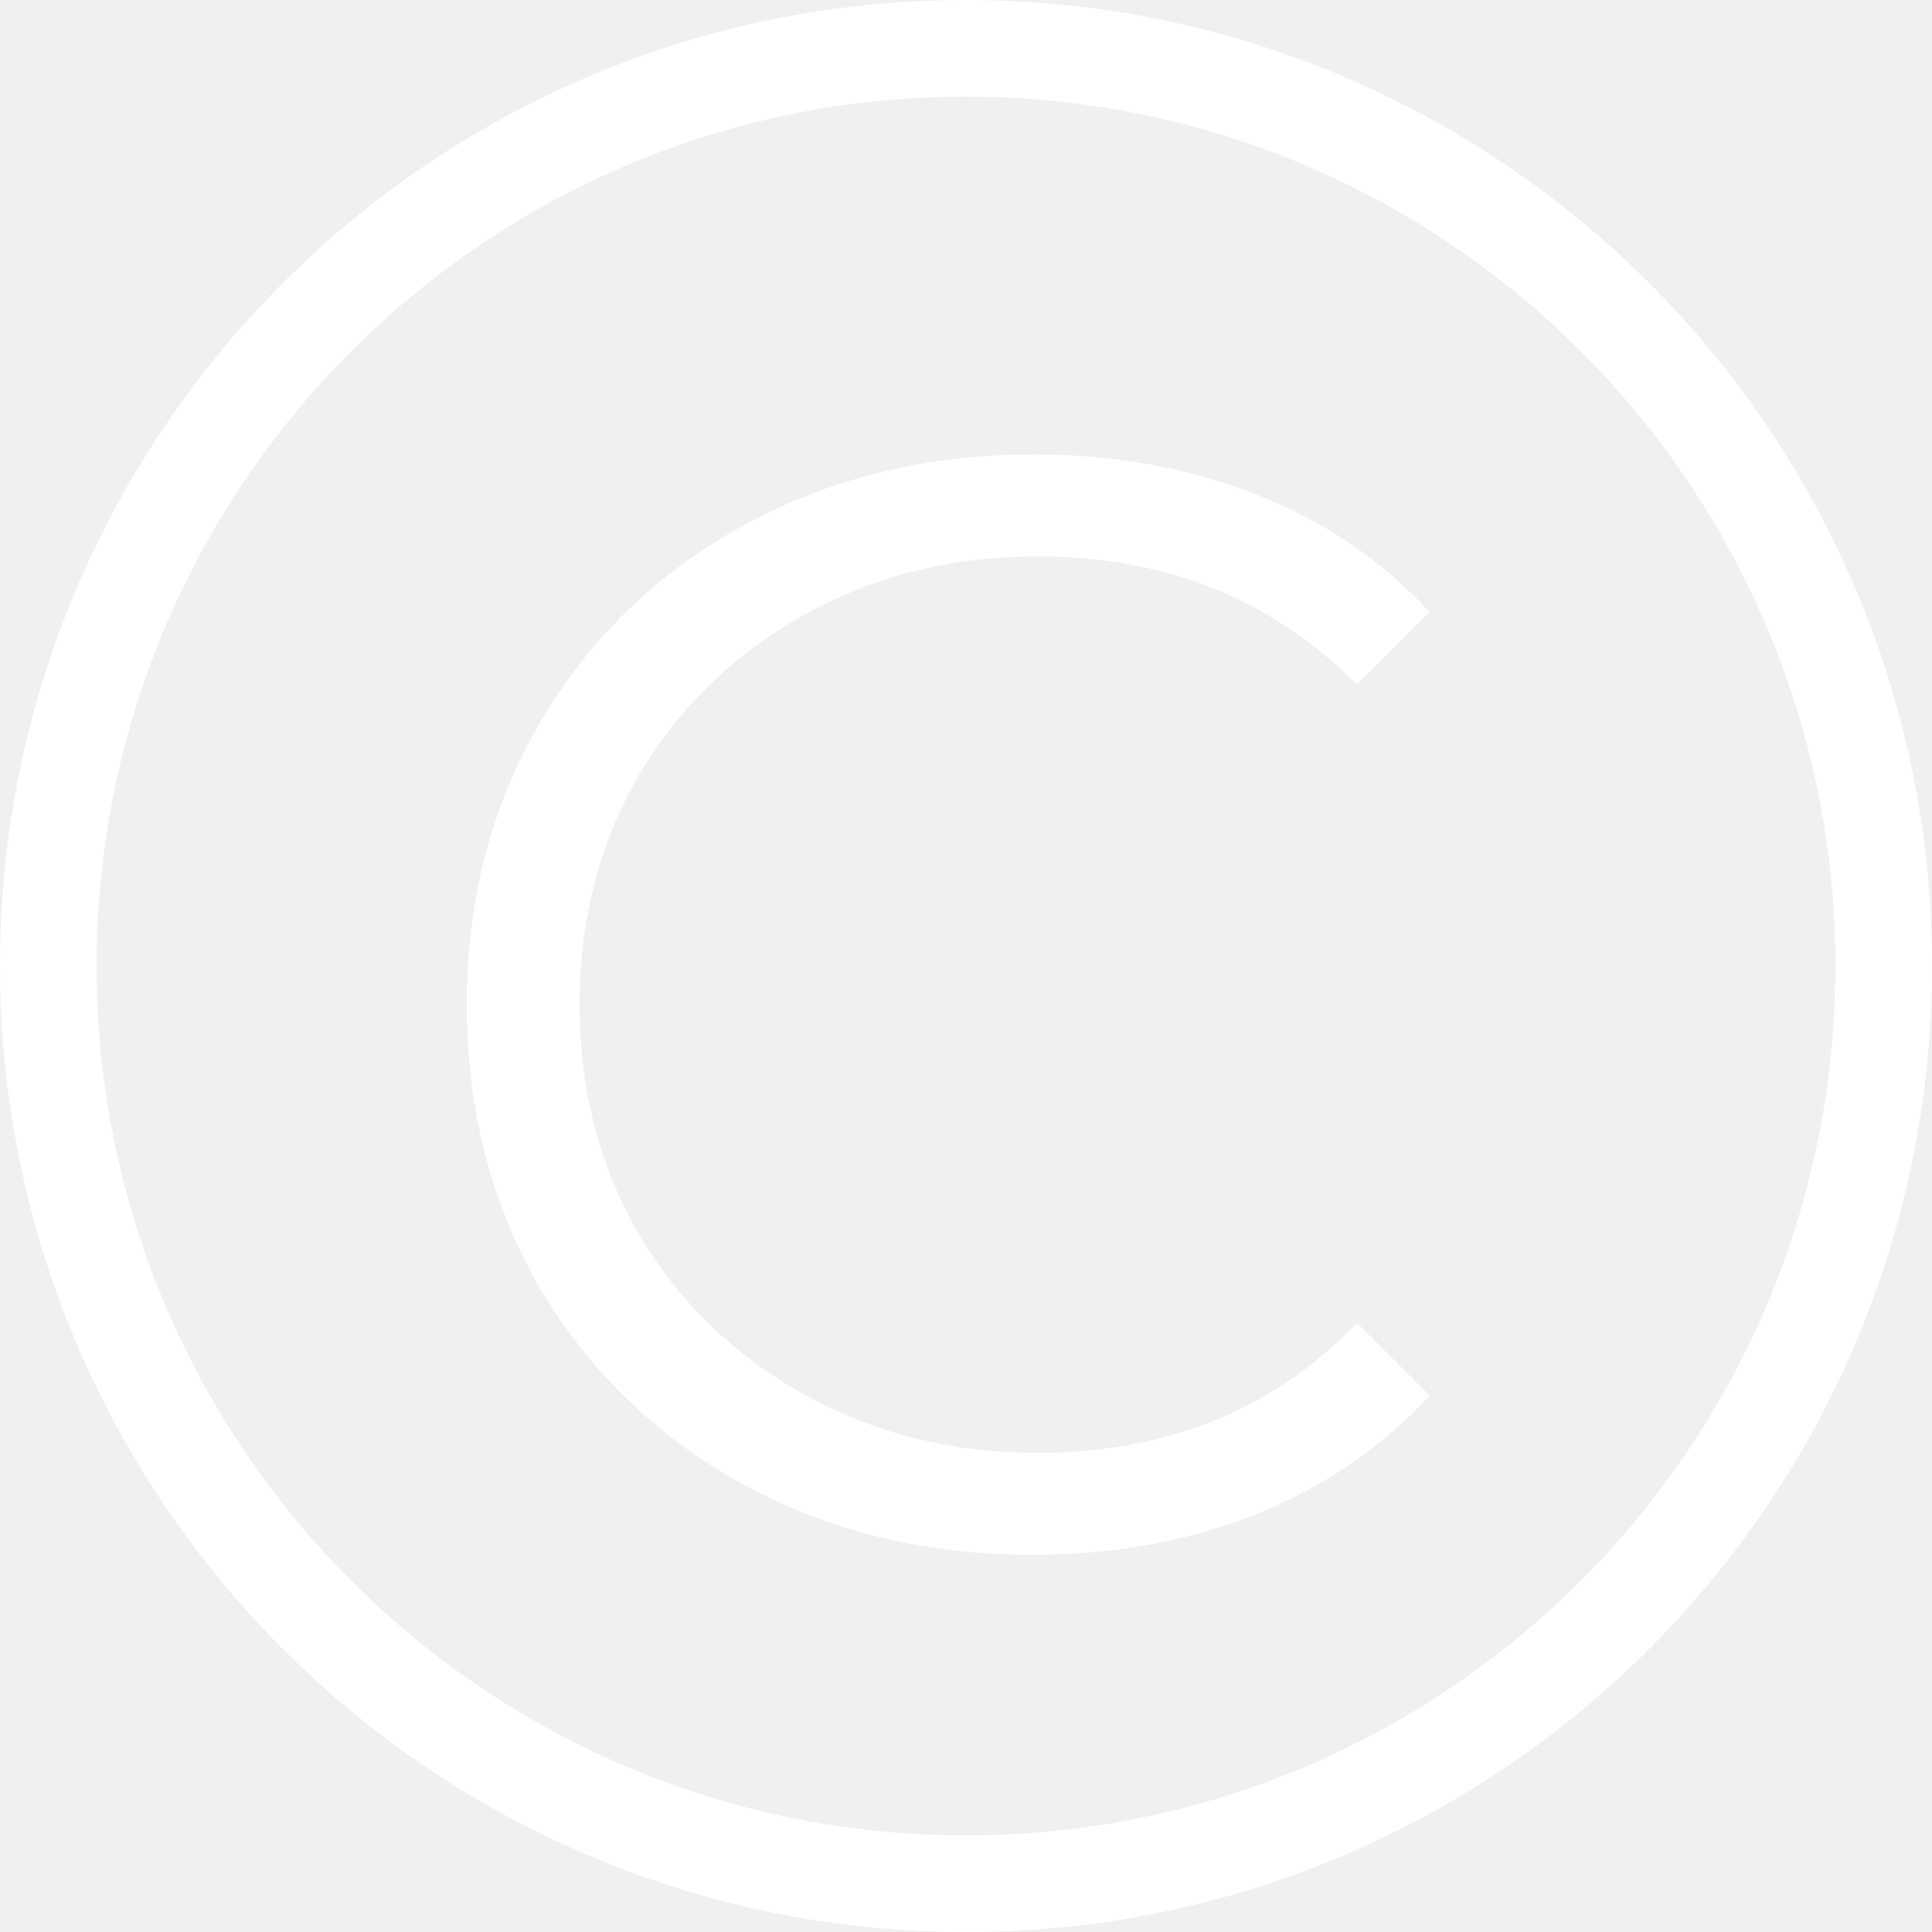
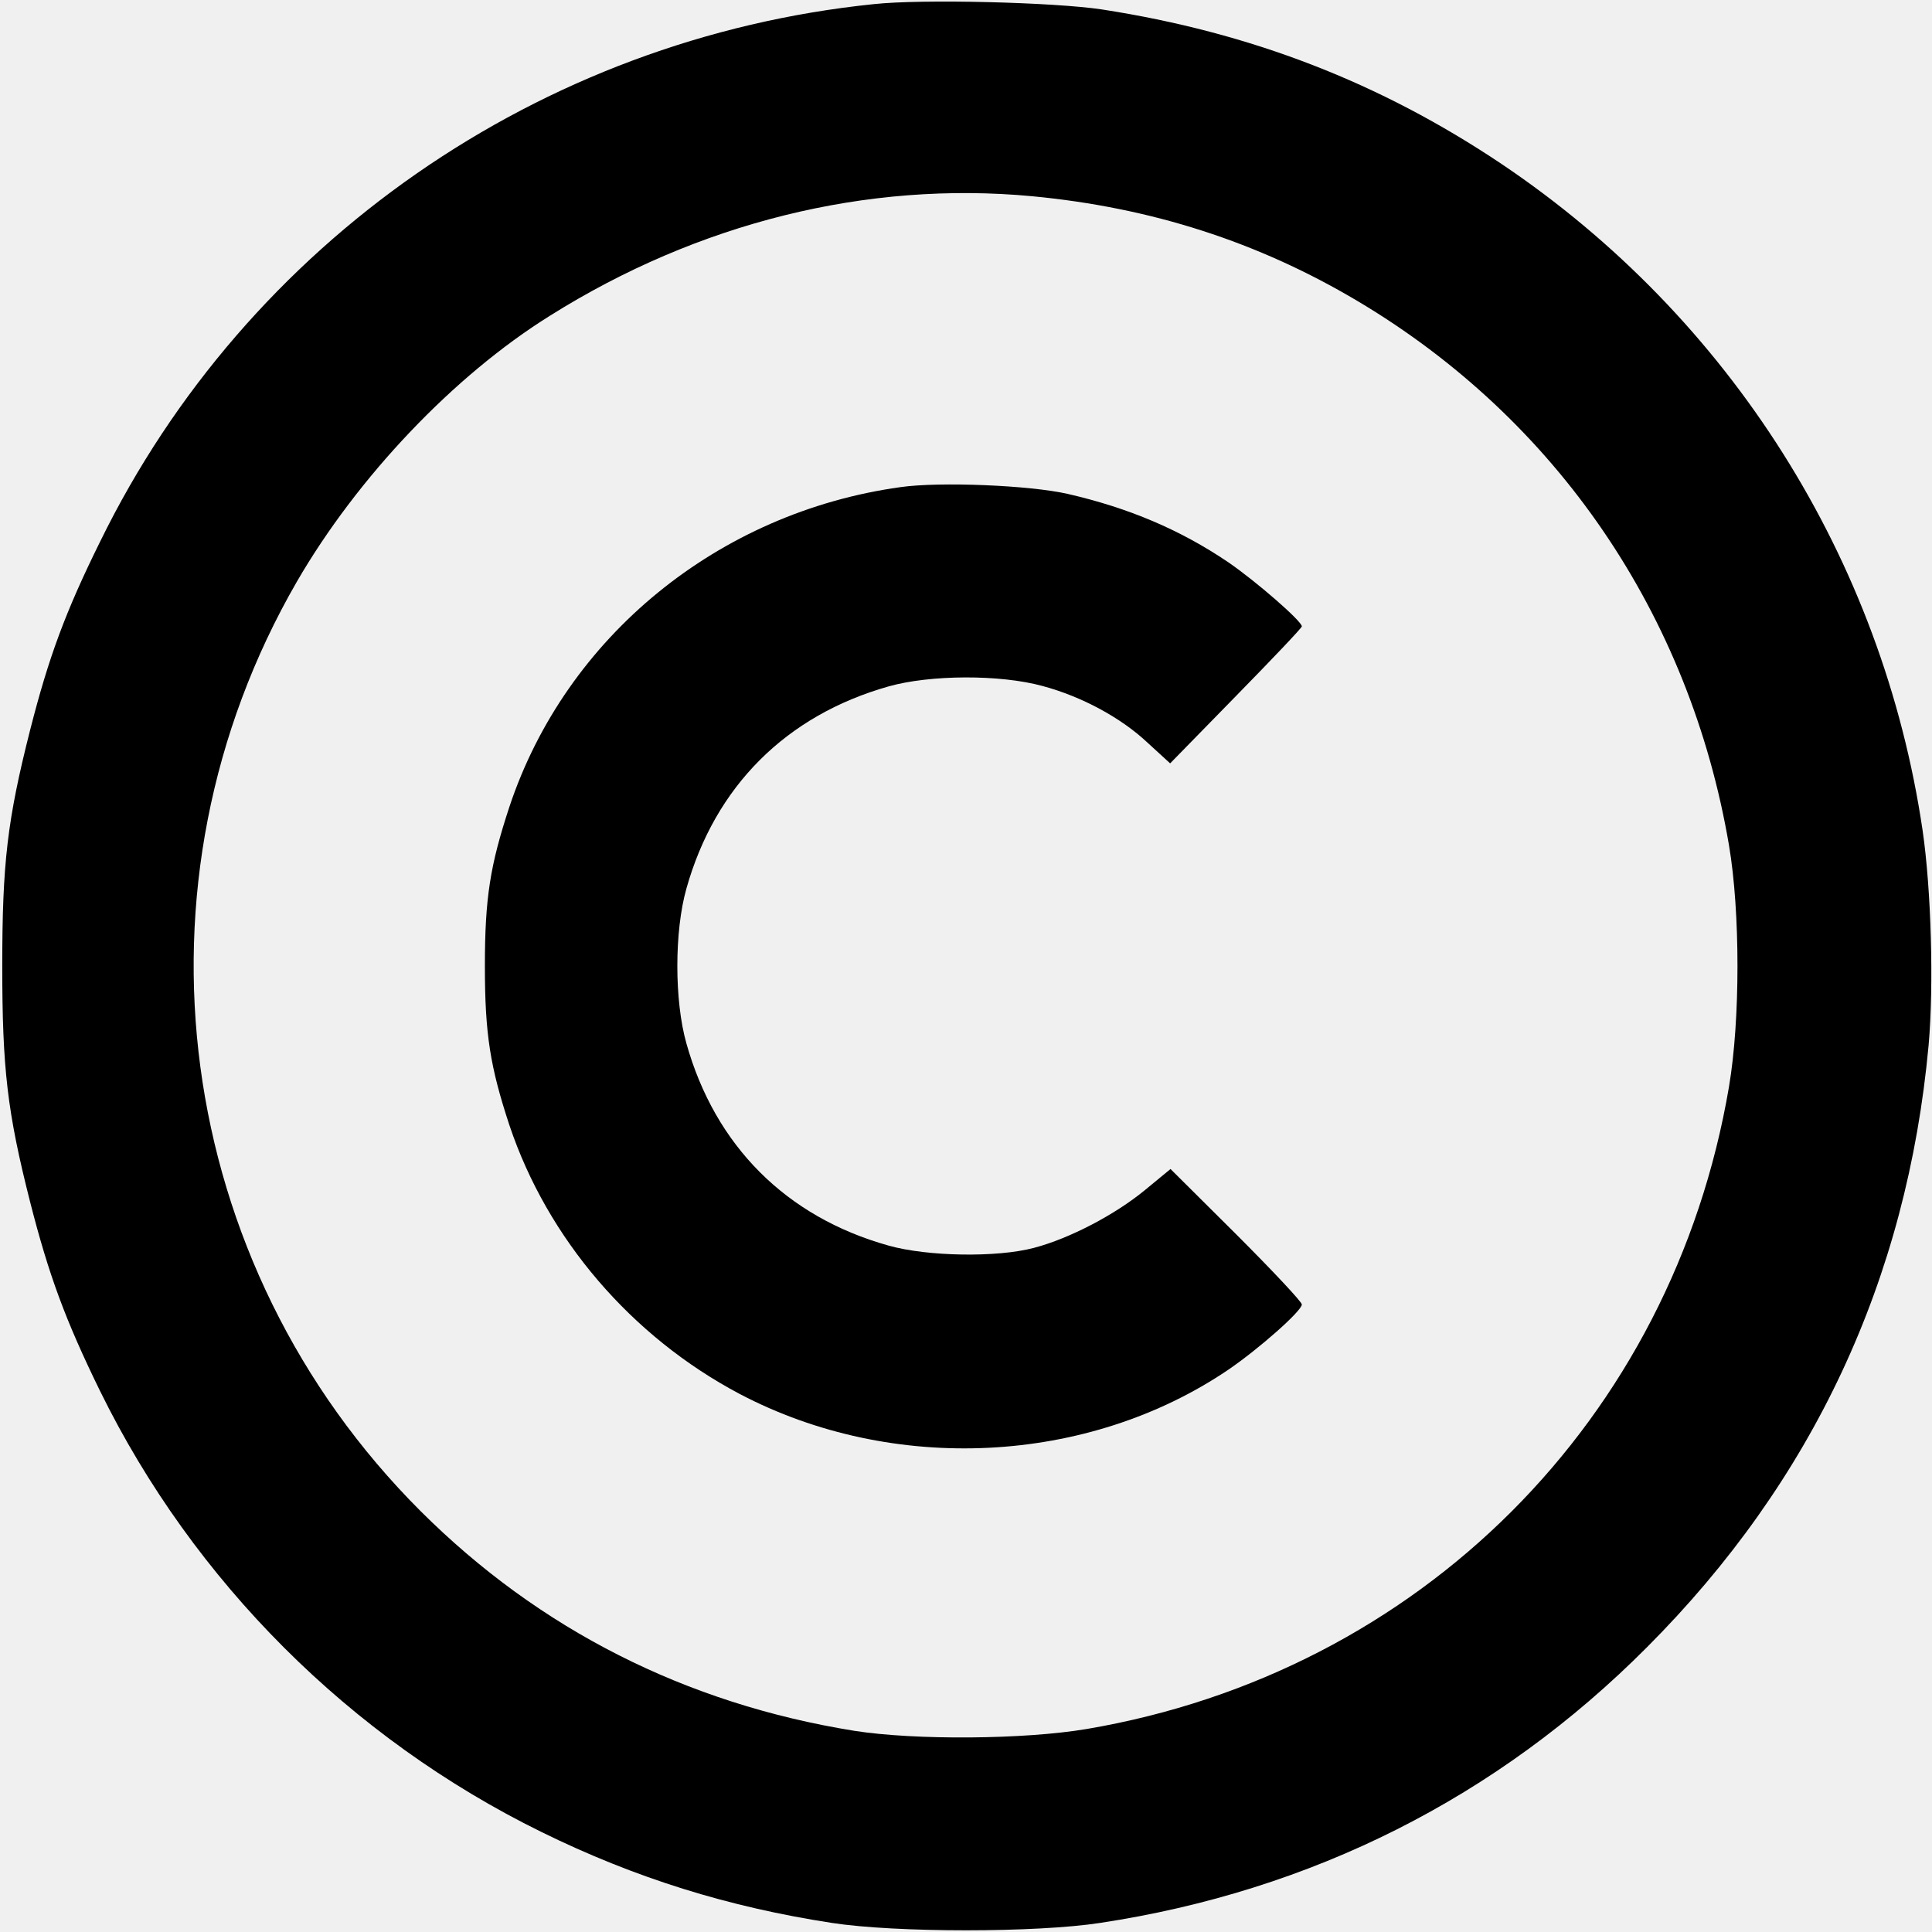
- <svg xmlns="http://www.w3.org/2000/svg" width="20" height="20" viewBox="0 0 20 20" fill="none">
-   <path d="M10.688 16.096C9.579 16.096 8.576 15.851 7.68 15.36C6.795 14.869 6.096 14.192 5.584 13.328C5.083 12.453 4.832 11.477 4.832 10.4C4.832 9.323 5.083 8.352 5.584 7.488C6.096 6.613 6.8 5.931 7.696 5.44C8.592 4.949 9.595 4.704 10.704 4.704C11.536 4.704 12.304 4.843 13.008 5.12C13.712 5.397 14.309 5.803 14.8 6.336L14.048 7.088C13.173 6.203 12.069 5.76 10.736 5.76C9.851 5.76 9.045 5.963 8.32 6.368C7.595 6.773 7.024 7.328 6.608 8.032C6.203 8.736 6 9.525 6 10.4C6 11.275 6.203 12.064 6.608 12.768C7.024 13.472 7.595 14.027 8.32 14.432C9.045 14.837 9.851 15.04 10.736 15.04C12.08 15.04 13.184 14.592 14.048 13.696L14.8 14.448C14.309 14.981 13.707 15.392 12.992 15.68C12.288 15.957 11.52 16.096 10.688 16.096Z" fill="white" />
-   <circle cx="10" cy="10" r="9.5" stroke="white" />
+ <svg xmlns="http://www.w3.org/2000/svg" version="1.0" width="512pt" height="512pt" viewBox="0 0 512 512" preserveAspectRatio="xMidYMid meet">
+   <g transform="translate(0,512) scale(0.1,-0.1)" fill="#000000" stroke="none">
+     <path d="M2315 5109 c-884 -91 -1661 -631 -2049 -1423 -93 -188 -137 -308 -186 -500 -61 -240 -74 -355 -74 -626 0 -271 13 -386 74 -626 49 -192 93 -312 185 -500 248 -505 663 -920 1170 -1169 248 -122 496 -199 770 -241 169 -26 541 -26 710 0 562 85 1054 333 1450 731 439 440 689 974 746 1595 14 158 7 413 -16 570 -106 718 -510 1358 -1115 1765 -322 216 -665 349 -1060 410 -126 19 -477 28 -605 14z m420 -509 c316 -30 599 -121 863 -278 528 -314 880 -831 984 -1442 30 -177 30 -463 0 -640 -150 -883 -820 -1552 -1702 -1702 -166 -28 -454 -30 -615 -5 -448 72 -836 269 -1150 582 -657 656 -791 1663 -328 2464 160 276 415 545 670 704 393 247 841 358 1278 317z" />
+     <path d="M2386 3829 c-482 -67 -886 -396 -1036 -847 -51 -155 -65 -241 -65 -422 0 -181 14 -267 65 -422 101 -301 323 -560 610 -712 407 -214 923 -188 1295 64 82 56 195 156 195 173 0 7 -78 90 -174 186 l-174 173 -68 -56 c-79 -65 -199 -128 -294 -153 -98 -26 -282 -23 -385 6 -272 76 -460 265 -536 536 -32 113 -32 297 0 410 76 271 264 459 536 536 110 31 295 32 408 1 104 -28 208 -84 279 -151 l59 -54 174 178 c96 98 175 181 175 185 0 14 -122 120 -195 170 -127 86 -264 144 -425 181 -100 23 -340 33 -444 18z" />
+   </g>
</svg>
